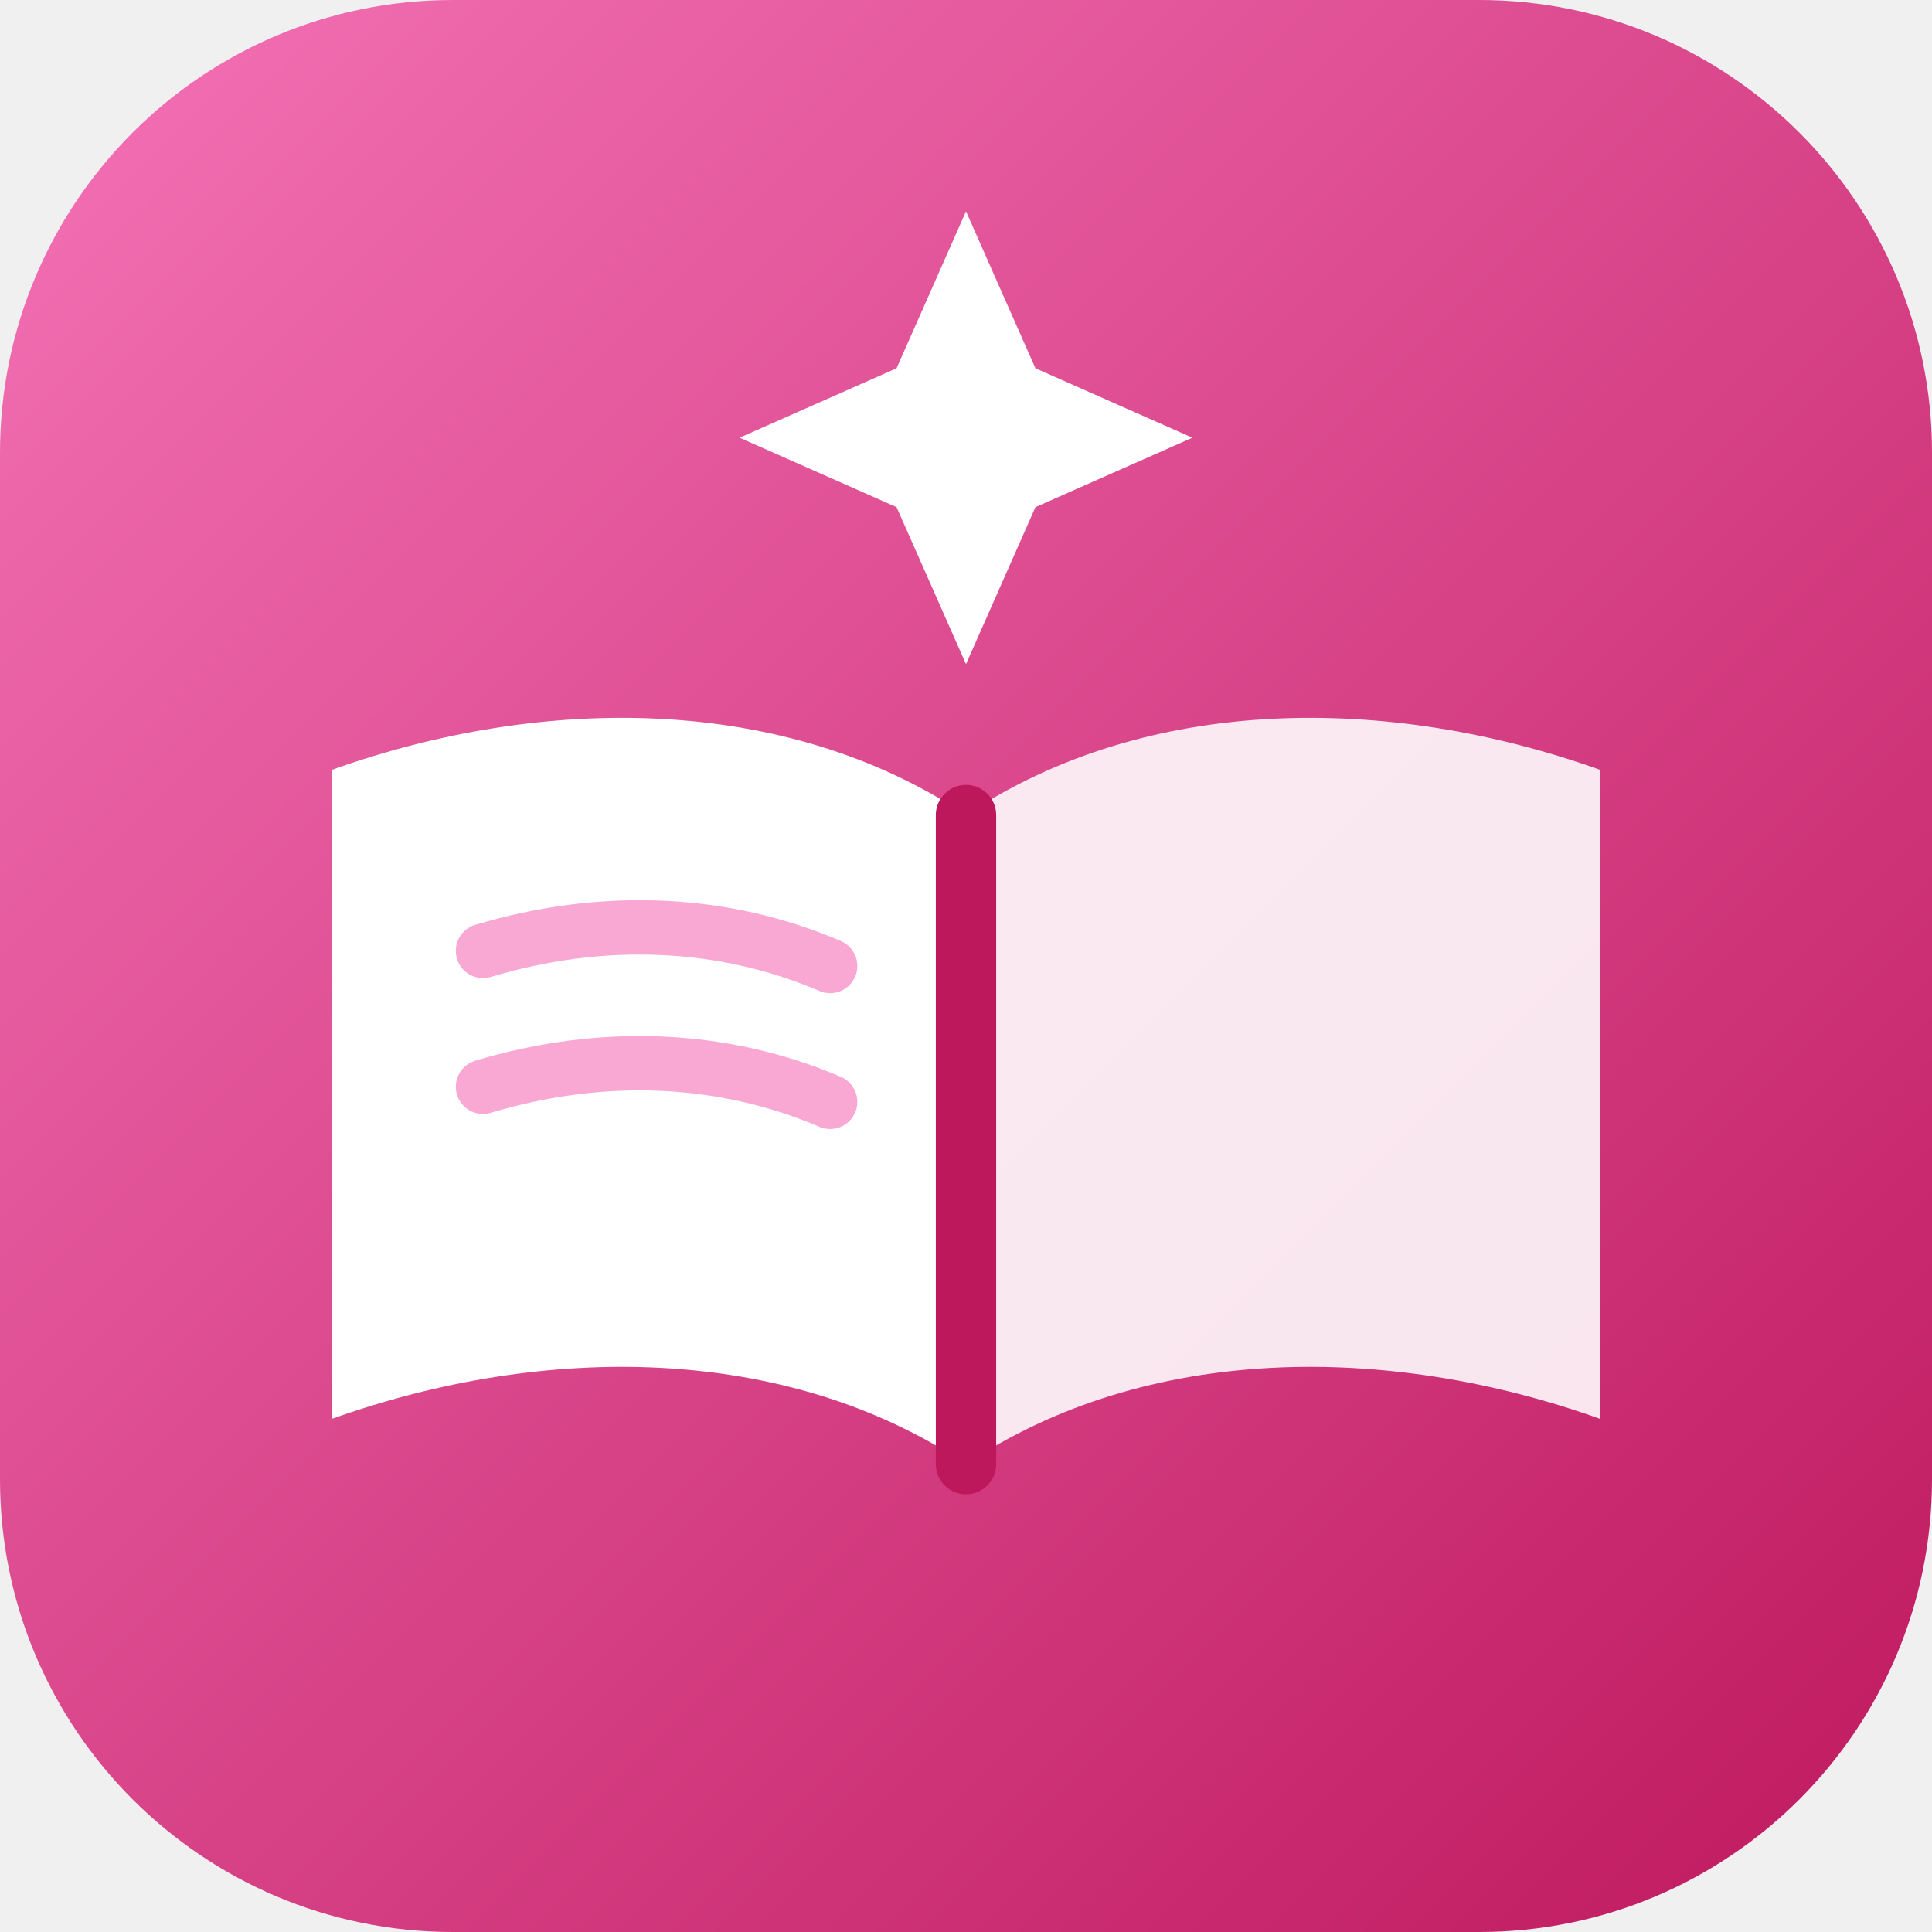
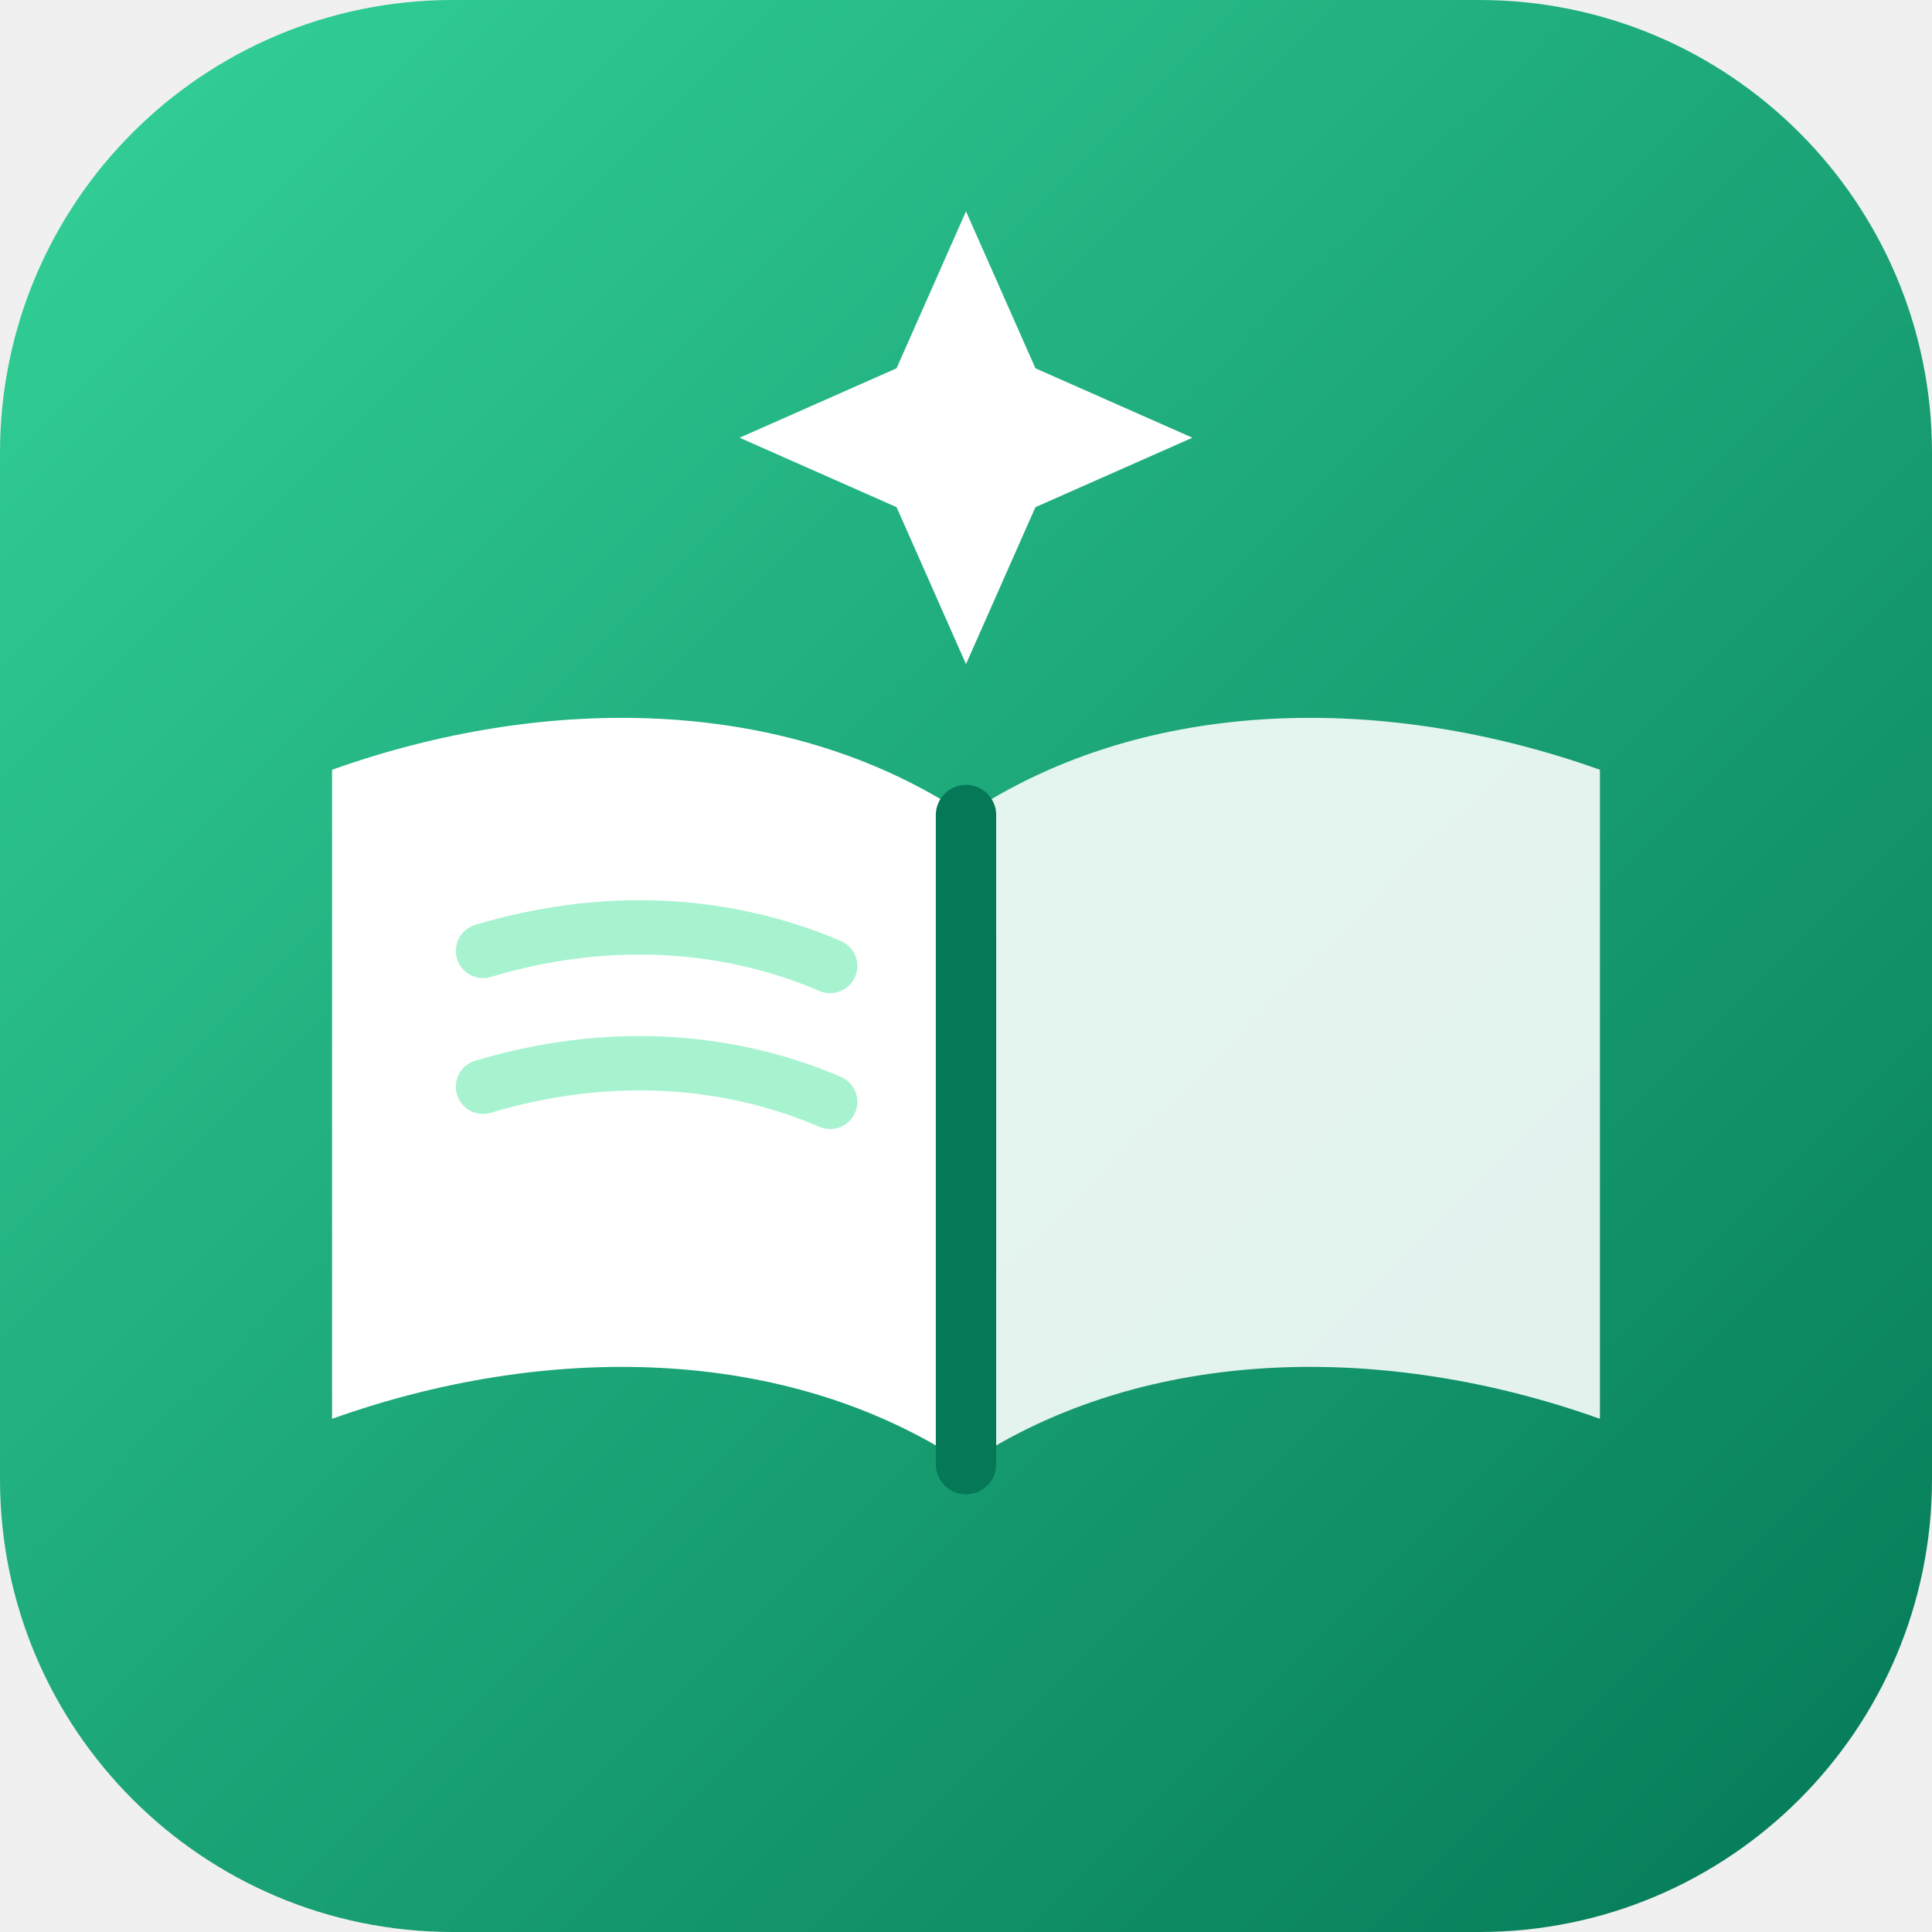
<svg xmlns="http://www.w3.org/2000/svg" viewBox="0 0 64 64" role="img" aria-label="Interview Reader">
  <defs>
    <linearGradient id="bg" x1="0" y1="0" x2="1" y2="1">
-       <stop offset="0" stop-color="#f472b6" />
-       <stop offset="1" stop-color="#be185d" />
+       <stop offset="0" stop-color="#34d399" />
+       <stop offset="1" stop-color="#047857" />
    </linearGradient>
  </defs>
  <rect width="64" height="64" rx="15" fill="url(#bg)" />
  <path d="M32 27C26 23 18 23 11 25.5V47C18 44.5 26 44.5 32 48.5Z" fill="#fff" />
  <path d="M32 27C38 23 46 23 53 25.5V47C46 44.5 38 44.5 32 48.5Z" fill="#fff" fill-opacity=".88" />
-   <path d="M32 27V48.5" stroke="#be185d" stroke-width="2" stroke-linecap="round" />
-   <path d="M16 31.5C20 30.3 24 30.5 27.5 32M16 36C20 34.8 24 35 27.5 36.5" stroke="#f9a8d4" stroke-width="1.8" stroke-linecap="round" fill="none" />
+   <path d="M32 27V48.5" stroke="#047857" stroke-width="2" stroke-linecap="round" />
+   <path d="M16 31.5C20 30.3 24 30.5 27.5 32M16 36C20 34.8 24 35 27.5 36.5" stroke="#a7f3d0" stroke-width="1.8" stroke-linecap="round" fill="none" />
  <path d="M32 7l2.3 5.2L39.5 14.5 34.3 16.8 32 22 29.7 16.8 24.5 14.5l5.2-2.3z" fill="#fff" />
</svg>
